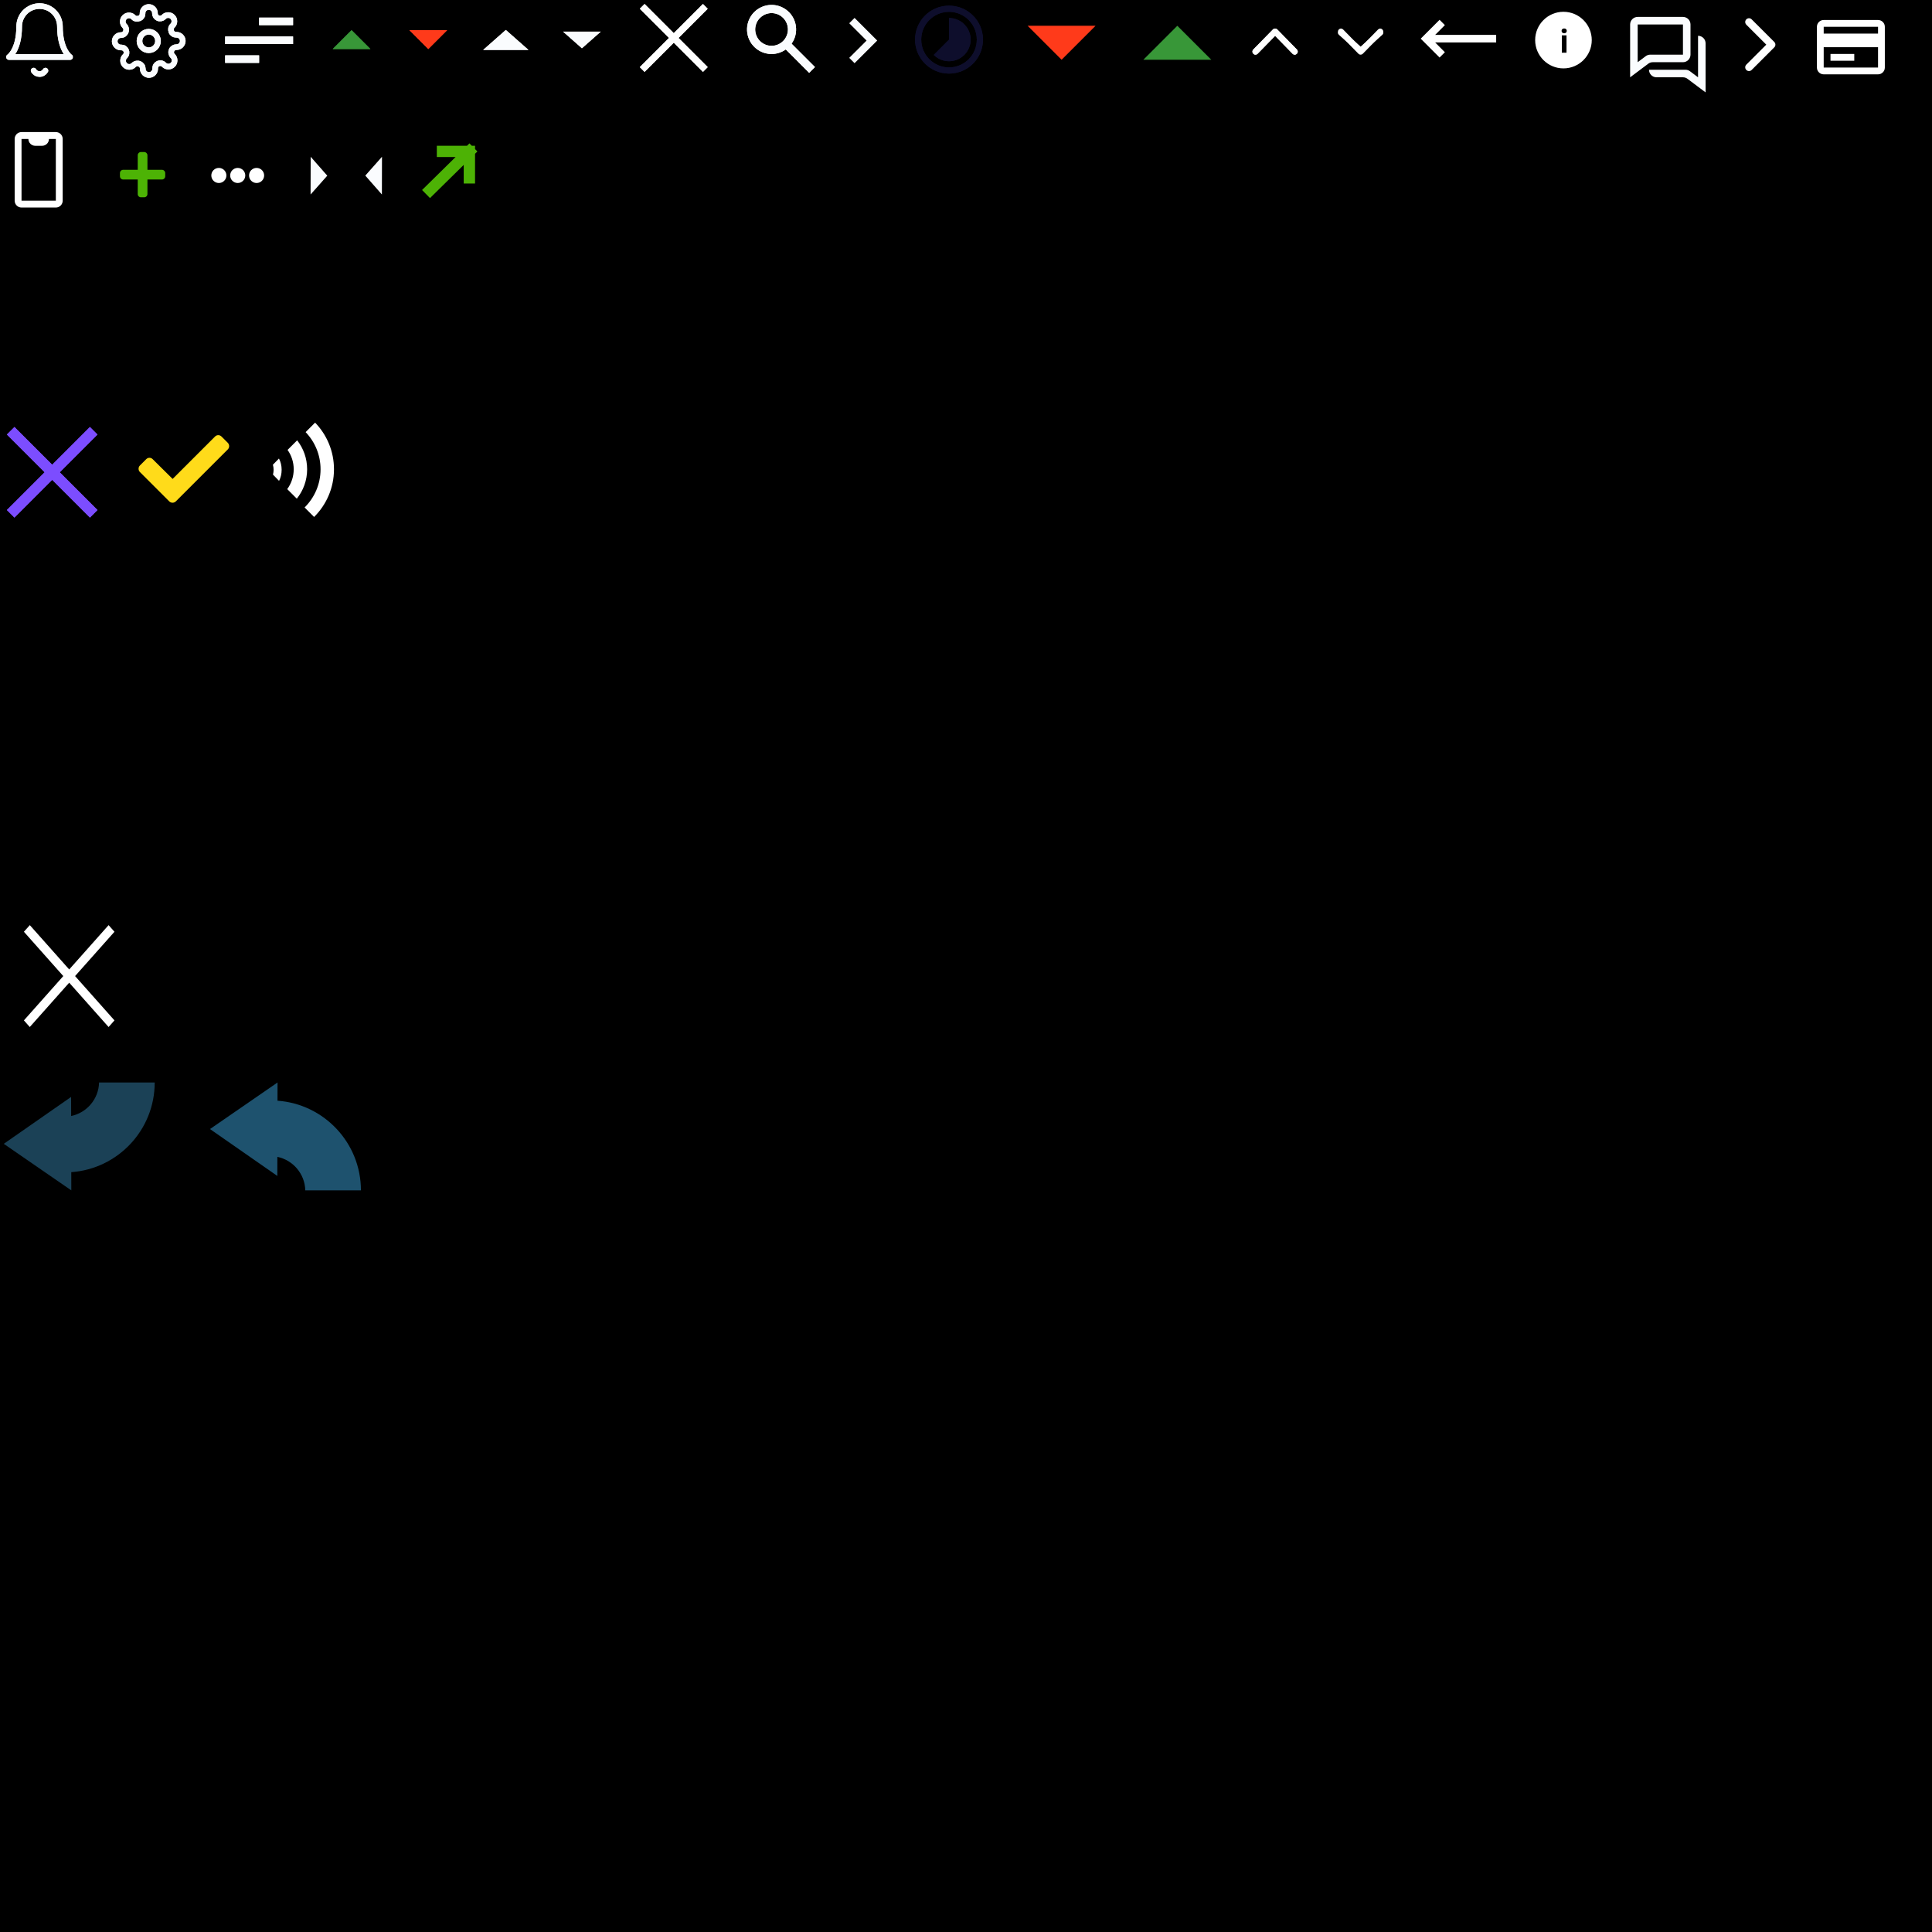
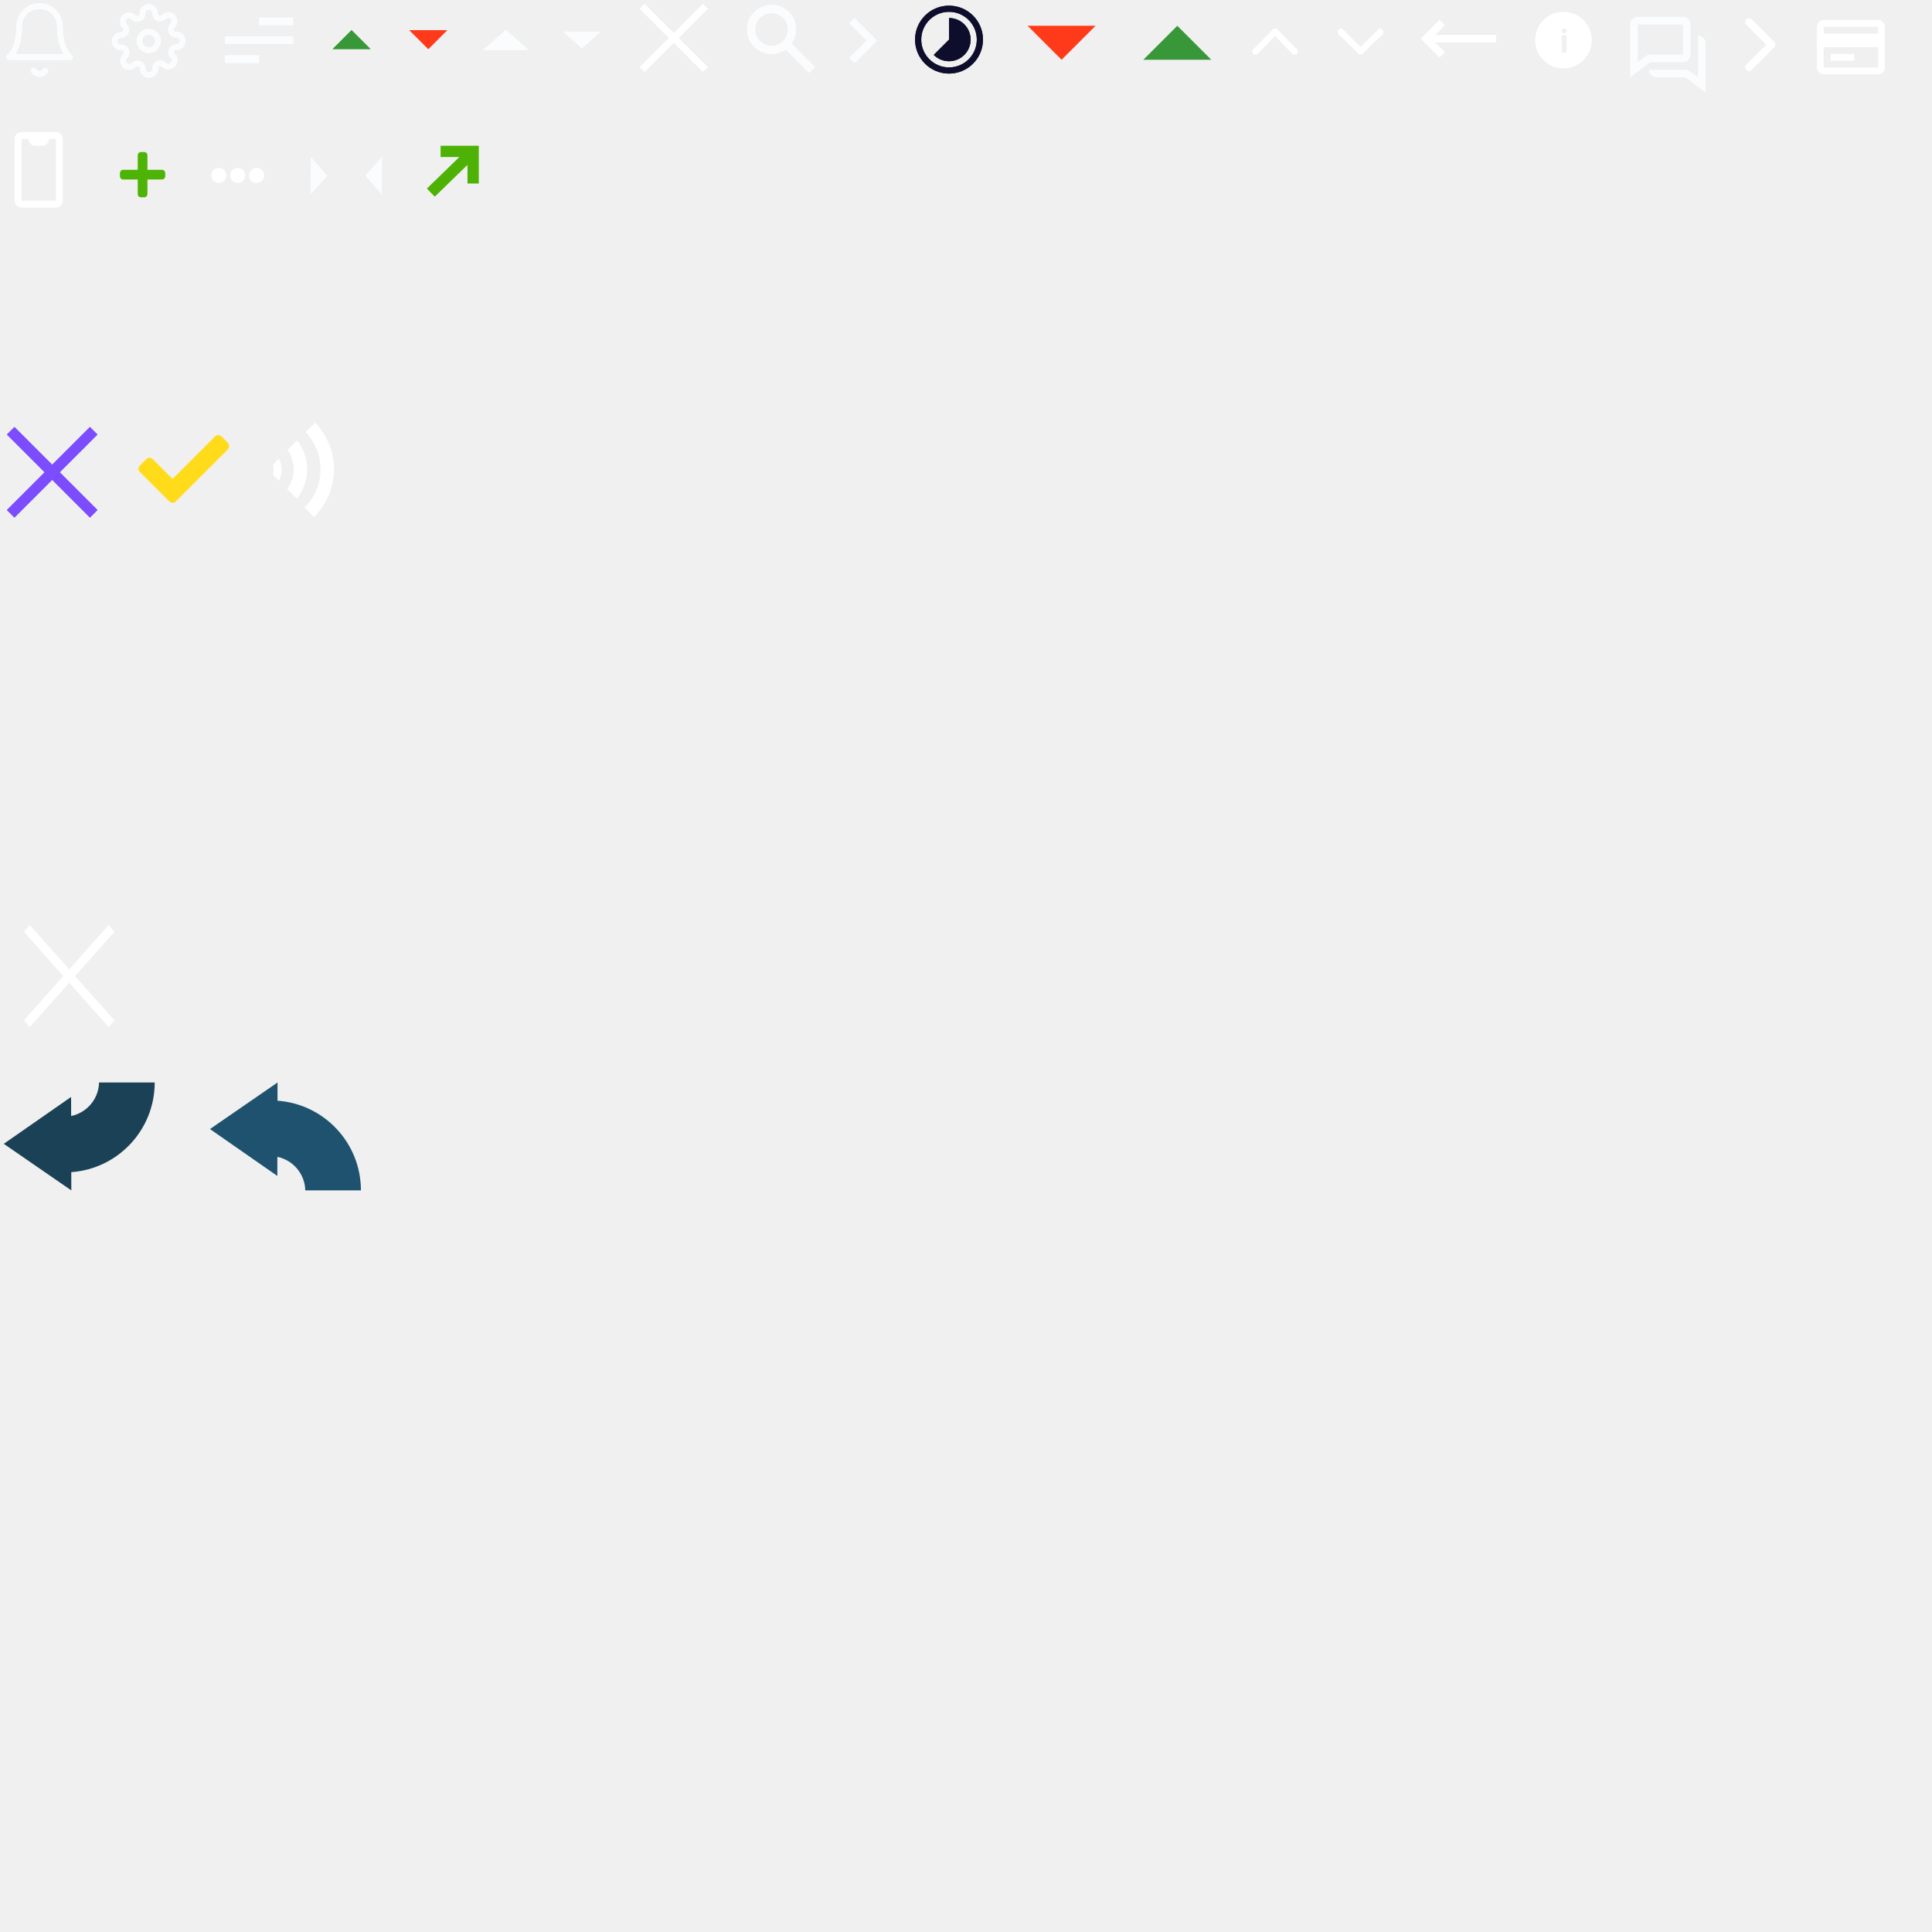
<svg xmlns="http://www.w3.org/2000/svg" version="1.1" id="Layer_1" x="0px" y="0px" width="512px" height="512px" viewBox="0 0 512 512" enable-background="new 0 0 512 512" xml:space="preserve">
-   <rect width="512" height="512" />
+   <rect display="none" width="512" height="512" />
  <g>
    <path fill="none" stroke="#FAFCFE" stroke-width="1.5" stroke-linecap="round" stroke-linejoin="round" d="M15.88,7.01   c0-1.43-0.57-2.81-1.58-3.82s-2.39-1.58-3.82-1.58S7.67,2.18,6.66,3.19C5.65,4.21,5.08,5.58,5.08,7.01c0,6.3-2.7,8.1-2.7,8.1h16.2   C18.58,15.12,15.88,13.32,15.88,7.01z" />
    <path fill="none" stroke="#FAFCFE" stroke-width="1.5" stroke-linecap="round" stroke-linejoin="round" d="M12.04,18.72   c-0.16,0.271-0.39,0.5-0.66,0.66s-0.58,0.24-0.9,0.24s-0.63-0.08-0.9-0.24S9.08,19,8.92,18.72" />
  </g>
  <g>
    <path fill="none" stroke="#FAFCFE" stroke-width="1.5" stroke-linecap="round" stroke-linejoin="round" d="M39.42,13.31   c1.36,0,2.45-1.1,2.45-2.45c0-1.36-1.1-2.45-2.45-2.45c-1.36,0-2.45,1.1-2.45,2.45C36.96,12.21,38.06,13.31,39.42,13.31z" />
    <path fill="none" stroke="#FAFCFE" stroke-width="1.5" stroke-linecap="round" stroke-linejoin="round" d="M45.47,13.31   c-0.11,0.25-0.14,0.52-0.09,0.79s0.17,0.51,0.36,0.7l0.05,0.05c0.15,0.15,0.27,0.33,0.36,0.53c0.08,0.2,0.12,0.41,0.12,0.63   c0,0.22-0.04,0.43-0.12,0.63c-0.08,0.2-0.2,0.38-0.36,0.53c-0.15,0.15-0.33,0.27-0.53,0.36c-0.2,0.08-0.41,0.12-0.63,0.12   S44.2,17.61,44,17.53s-0.38-0.2-0.53-0.36l-0.05-0.05c-0.19-0.19-0.44-0.32-0.7-0.36c-0.27-0.05-0.54-0.02-0.79,0.09   c-0.24,0.1-0.45,0.28-0.59,0.5c-0.15,0.22-0.22,0.48-0.22,0.74v0.14c0,0.43-0.17,0.85-0.48,1.16s-0.72,0.48-1.16,0.48   c-0.43,0-0.85-0.17-1.16-0.48s-0.48-0.72-0.48-1.16v-0.07c-0.01-0.27-0.09-0.53-0.25-0.75s-0.38-0.39-0.63-0.48   c-0.25-0.11-0.52-0.14-0.79-0.09s-0.51,0.17-0.7,0.36l-0.05,0.05c-0.15,0.15-0.33,0.27-0.53,0.36c-0.2,0.08-0.41,0.12-0.63,0.12   s-0.43-0.04-0.63-0.12s-0.38-0.2-0.53-0.36c-0.15-0.15-0.27-0.33-0.36-0.53c-0.08-0.2-0.12-0.41-0.12-0.63   c0-0.22,0.04-0.43,0.12-0.63c0.08-0.2,0.2-0.38,0.36-0.53l0.05-0.05c0.19-0.19,0.32-0.44,0.36-0.7c0.05-0.27,0.02-0.54-0.09-0.79   c-0.1-0.24-0.28-0.45-0.5-0.59c-0.22-0.15-0.48-0.22-0.74-0.22h-0.14c-0.43,0-0.85-0.17-1.16-0.48s-0.48-0.72-0.48-1.16   c0-0.43,0.17-0.85,0.48-1.16c0.31-0.31,0.72-0.48,1.16-0.48h0.07c0.27-0.01,0.53-0.09,0.75-0.25s0.39-0.38,0.48-0.63   c0.11-0.25,0.14-0.52,0.09-0.79s-0.17-0.51-0.36-0.7l-0.05-0.05c-0.15-0.15-0.27-0.33-0.36-0.53c-0.08-0.2-0.12-0.41-0.12-0.63   c0-0.22,0.04-0.43,0.12-0.63c0.08-0.2,0.2-0.38,0.36-0.53c0.15-0.15,0.33-0.27,0.53-0.36c0.2-0.08,0.41-0.12,0.63-0.12   s0.43,0.04,0.63,0.12s0.38,0.2,0.53,0.36l0.05,0.05c0.19,0.19,0.44,0.32,0.7,0.36c0.29,0.03,0.56,0,0.81-0.11h0.07   c0.24-0.1,0.45-0.28,0.59-0.5c0.15-0.22,0.22-0.48,0.22-0.74V3.49c0-0.43,0.17-0.85,0.48-1.16s0.72-0.48,1.16-0.48   c0.43,0,0.85,0.17,1.16,0.48s0.48,0.72,0.48,1.16v0.07c0,0.26,0.08,0.52,0.22,0.74c0.15,0.22,0.35,0.39,0.59,0.5   c0.25,0.11,0.52,0.14,0.79,0.09c0.27-0.05,0.51-0.17,0.7-0.36l0.05-0.05c0.15-0.15,0.33-0.27,0.53-0.36C44.14,4.04,44.35,4,44.57,4   S45,4.04,45.2,4.12s0.38,0.2,0.53,0.36c0.15,0.15,0.27,0.33,0.36,0.53c0.08,0.2,0.12,0.41,0.12,0.63c0,0.22-0.04,0.43-0.12,0.63   c-0.08,0.2-0.2,0.38-0.36,0.53l-0.05,0.05c-0.19,0.19-0.32,0.44-0.36,0.7c-0.05,0.27-0.02,0.54,0.09,0.79V8.4   c0.1,0.24,0.28,0.45,0.5,0.59c0.22,0.15,0.48,0.22,0.74,0.22h0.14c0.43,0,0.85,0.17,1.16,0.48c0.31,0.31,0.48,0.72,0.48,1.16   c0,0.43-0.17,0.85-0.48,1.16c-0.31,0.31-0.72,0.48-1.16,0.48h-0.07c-0.26,0-0.52,0.08-0.74,0.22   C45.75,12.86,45.57,13.06,45.47,13.31L45.47,13.31z" />
  </g>
  <path fill="#FFFFFF" d="M7.902,245.17l0.784,0.882l9.653,10.863l9.653-10.863l0.784-0.882l1.559,1.755l-0.784,0.882l-9.653,10.863  l9.653,10.863l0.784,0.882l-1.559,1.755l-0.784-0.882l-9.653-10.863l-9.661,10.863l-0.784,0.882l-1.559-1.755l0.784-0.882  l9.653-10.863l-9.653-10.863l-0.784-0.882L7.902,245.17z" />
  <path fill="#7C4DFF" d="M3.83,113.16l1,1l9,9l9-9l1-1l2,2l-1,1l-9,9l9,9l1,1l-2,2l-1-1l-9-9l-9,9l-1,1l-2-2l1-1l9-9l-9-9l-1-1  L3.83,113.16z" />
  <path fill="#389738" d="M93.17,8l5,5h-10L93.17,8z" />
  <path fill="#FF3A1A" d="M113.5,13l5-5h-10L113.5,13z" />
  <rect x="43.375" y="-62.458" fill="#FF3A1A" width="10" height="31.5" />
  <path fill="#FAFCFE" d="M134.048,7.938l6,5.292h-12L134.048,7.938z" />
  <path fill="#FAFCFE" d="M154.214,12.788l-5-4.41h10L154.214,12.788z" />
  <path fill="#FFFFFF" d="M170.82,1.054l0.633,0.633l7.101,7.101l7.101-7.101l0.633-0.633l1.266,1.266l-0.633,0.633l-7.101,7.101  l7.101,7.101l0.633,0.633l-1.266,1.266l-0.633-0.633l-7.101-7.101l-7.101,7.101l-0.633,0.633l-1.266-1.266l0.633-0.633l7.101-7.101  l-7.101-7.101l-0.633-0.633L170.82,1.054z" />
  <path fill="#FAFCFE" d="M214.436,19.304l-6.194-6.196c-2.756,1.959-6.553,1.48-8.735-1.102c-2.183-2.582-2.022-6.406,0.369-8.797  c2.39-2.392,6.215-2.553,8.797-0.37c2.583,2.182,3.062,5.98,1.103,8.736l6.195,6.196l-1.533,1.533H214.436z M204.473,3.472  c-2.055,0-3.829,1.442-4.246,3.455c-0.418,2.013,0.635,4.042,2.521,4.859s4.087,0.198,5.269-1.483  c1.183-1.681,1.023-3.961-0.383-5.461l0.656,0.65l-0.739-0.737l-0.013-0.013C206.727,3.926,205.623,3.469,204.473,3.472z" />
  <path fill="#FAFCFE" d="M232.468,10.747l-6-6l-1.411,1.411l4.592,4.592l-4.592,4.585l1.411,1.411L232.468,10.747z" />
  <g>
    <path fill="#0E0E2C" d="M251.5,16.227c-1.582,0-3.013-0.641-4.05-1.677l4.05-4.05V4.773c3.163,0,5.727,2.564,5.727,5.727   S254.663,16.227,251.5,16.227z" />
    <path fill="#0E0E2C" d="M251.5,1.5c-4.975,0-9,4.025-9,9s4.025,9,9,9s9-4.025,9-9S256.475,1.5,251.5,1.5z M251.5,17.864   c-4.066,0-7.364-3.297-7.364-7.364s3.297-7.364,7.364-7.364s7.364,3.297,7.364,7.364S255.566,17.864,251.5,17.864z" />
  </g>
  <path fill="#FAFCFE" d="M68.667,16.667h-9v-2h9V16.667z M77.667,11.667h-18v-2h18V11.667z M77.667,6.667h-9v-2h9V6.667z" />
  <path fill="#FFFFFF" d="M332.14,13.119c-0.148,0.149-0.229,0.338-0.229,0.561c0,0.446,0.352,0.805,0.798,0.805  c0.223,0,0.426-0.095,0.582-0.25l4.627-4.735l4.613,4.735c0.155,0.156,0.364,0.25,0.582,0.25c0.446,0,0.798-0.359,0.798-0.805  c0-0.223-0.081-0.413-0.23-0.561l-5.141-5.263c-0.176-0.189-0.392-0.277-0.629-0.284c-0.237,0-0.44,0.095-0.622,0.284L332.14,13.119  z" />
  <path fill="#FFFFFF" d="M359.954,14.201c0.183,0.189,0.386,0.284,0.622,0.284c0.237-0.007,0.453-0.095,0.629-0.284l5.141-5.263  c0.149-0.149,0.23-0.338,0.23-0.561c0-0.446-0.353-0.805-0.798-0.805c-0.218,0-0.427,0.095-0.582,0.25l-4.613,4.735l-4.627-4.735  c-0.156-0.156-0.359-0.25-0.582-0.25c-0.446,0-0.798,0.359-0.798,0.805c0,0.223,0.081,0.413,0.229,0.561L359.954,14.201z" />
  <g>
    <path fill="#FAFCFE" d="M432,6.485v14l4.8-3.6c0.347-0.26,0.768-0.401,1.2-0.4h8c1.105,0,2-0.895,2-2v-8c0-1.105-0.895-2-2-2h-12   C432.895,4.485,432,5.38,432,6.485z M434,16.485v-10h12v8h-8.666c-0.433-0.001-0.854,0.139-1.2,0.4L434,16.485z" />
    <path fill="#FAFCFE" d="M452,24.485v-13c0-1.105-0.895-2-2-2v11l-2.134-1.6c-0.347-0.261-0.768-0.401-1.2-0.4H437   c0,1.105,0.895,2,2,2h7c0.433-0.001,0.854,0.14,1.2,0.4L452,24.485z" />
  </g>
  <g>
    <path fill="none" stroke="#FAFCFE" stroke-width="1.5" stroke-linecap="round" stroke-linejoin="round" d="M15.88,7.01   c0-1.43-0.57-2.81-1.58-3.82s-2.39-1.58-3.82-1.58S7.67,2.18,6.66,3.19C5.65,4.21,5.08,5.58,5.08,7.01c0,6.3-2.7,8.1-2.7,8.1h16.2   C18.58,15.12,15.88,13.32,15.88,7.01z" />
    <path fill="none" stroke="#FAFCFE" stroke-width="1.5" stroke-linecap="round" stroke-linejoin="round" d="M12.04,18.72   c-0.16,0.271-0.39,0.5-0.66,0.66s-0.58,0.24-0.9,0.24s-0.63-0.08-0.9-0.24S9.08,19,8.92,18.72" />
  </g>
  <g>
    <path fill="none" stroke="#FAFCFE" stroke-width="1.5" stroke-linecap="round" stroke-linejoin="round" d="M39.42,13.31   c1.36,0,2.45-1.1,2.45-2.45c0-1.36-1.1-2.45-2.45-2.45c-1.36,0-2.45,1.1-2.45,2.45C36.96,12.21,38.06,13.31,39.42,13.31z" />
    <path fill="none" stroke="#FAFCFE" stroke-width="1.5" stroke-linecap="round" stroke-linejoin="round" d="M45.47,13.31   c-0.11,0.25-0.14,0.52-0.09,0.79s0.17,0.51,0.36,0.7l0.05,0.05c0.15,0.15,0.27,0.33,0.36,0.53c0.08,0.2,0.12,0.41,0.12,0.63   c0,0.22-0.04,0.43-0.12,0.63c-0.08,0.2-0.2,0.38-0.36,0.53c-0.15,0.15-0.33,0.27-0.53,0.36c-0.2,0.08-0.41,0.12-0.63,0.12   S44.2,17.61,44,17.53s-0.38-0.2-0.53-0.36l-0.05-0.05c-0.19-0.19-0.44-0.32-0.7-0.36c-0.27-0.05-0.54-0.02-0.79,0.09   c-0.24,0.1-0.45,0.28-0.59,0.5c-0.15,0.22-0.22,0.48-0.22,0.74v0.14c0,0.43-0.17,0.85-0.48,1.16s-0.72,0.48-1.16,0.48   c-0.43,0-0.85-0.17-1.16-0.48s-0.48-0.72-0.48-1.16v-0.07c-0.01-0.27-0.09-0.53-0.25-0.75s-0.38-0.39-0.63-0.48   c-0.25-0.11-0.52-0.14-0.79-0.09s-0.51,0.17-0.7,0.36l-0.05,0.05c-0.15,0.15-0.33,0.27-0.53,0.36c-0.2,0.08-0.41,0.12-0.63,0.12   s-0.43-0.04-0.63-0.12s-0.38-0.2-0.53-0.36c-0.15-0.15-0.27-0.33-0.36-0.53c-0.08-0.2-0.12-0.41-0.12-0.63   c0-0.22,0.04-0.43,0.12-0.63c0.08-0.2,0.2-0.38,0.36-0.53l0.05-0.05c0.19-0.19,0.32-0.44,0.36-0.7c0.05-0.27,0.02-0.54-0.09-0.79   c-0.1-0.24-0.28-0.45-0.5-0.59c-0.22-0.15-0.48-0.22-0.74-0.22h-0.14c-0.43,0-0.85-0.17-1.16-0.48s-0.48-0.72-0.48-1.16   c0-0.43,0.17-0.85,0.48-1.16c0.31-0.31,0.72-0.48,1.16-0.48h0.07c0.27-0.01,0.53-0.09,0.75-0.25s0.39-0.38,0.48-0.63   c0.11-0.25,0.14-0.52,0.09-0.79s-0.17-0.51-0.36-0.7l-0.05-0.05c-0.15-0.15-0.27-0.33-0.36-0.53c-0.08-0.2-0.12-0.41-0.12-0.63   c0-0.22,0.04-0.43,0.12-0.63c0.08-0.2,0.2-0.38,0.36-0.53c0.15-0.15,0.33-0.27,0.53-0.36c0.2-0.08,0.41-0.12,0.63-0.12   s0.43,0.04,0.63,0.12s0.38,0.2,0.53,0.36l0.05,0.05c0.19,0.19,0.44,0.32,0.7,0.36c0.29,0.03,0.56,0,0.81-0.11h0.07   c0.24-0.1,0.45-0.28,0.59-0.5c0.15-0.22,0.22-0.48,0.22-0.74V3.49c0-0.43,0.17-0.85,0.48-1.16s0.72-0.48,1.16-0.48   c0.43,0,0.85,0.17,1.16,0.48s0.48,0.72,0.48,1.16v0.07c0,0.26,0.08,0.52,0.22,0.74c0.15,0.22,0.35,0.39,0.59,0.5   c0.25,0.11,0.52,0.14,0.79,0.09c0.27-0.05,0.51-0.17,0.7-0.36l0.05-0.05c0.15-0.15,0.33-0.27,0.53-0.36C44.14,4.04,44.35,4,44.57,4   S45,4.04,45.2,4.12s0.38,0.2,0.53,0.36c0.15,0.15,0.27,0.33,0.36,0.53c0.08,0.2,0.12,0.41,0.12,0.63c0,0.22-0.04,0.43-0.12,0.63   c-0.08,0.2-0.2,0.38-0.36,0.53l-0.05,0.05c-0.19,0.19-0.32,0.44-0.36,0.7c-0.05,0.27-0.02,0.54,0.09,0.79V8.4   c0.1,0.24,0.28,0.45,0.5,0.59c0.22,0.15,0.48,0.22,0.74,0.22h0.14c0.43,0,0.85,0.17,1.16,0.48c0.31,0.31,0.48,0.72,0.48,1.16   c0,0.43-0.17,0.85-0.48,1.16c-0.31,0.31-0.72,0.48-1.16,0.48h-0.07c-0.26,0-0.52,0.08-0.74,0.22   C45.75,12.86,45.57,13.06,45.47,13.31L45.47,13.31z" />
  </g>
  <path fill="#7C4DFF" d="M3.83,113.16l1,1l9,9l9-9l1-1l2,2l-1,1l-9,9l9,9l1,1l-2,2l-1-1l-9-9l-9,9l-1,1l-2-2l1-1l9-9l-9-9l-1-1  L3.83,113.16z" />
  <path fill="#389738" d="M93.17,8l5,5h-10L93.17,8z" />
  <path fill="#FF3A1A" d="M113.5,13l5-5h-10L113.5,13z" />
  <path fill="#FAFCFE" d="M134.048,7.938l6,5.292h-12L134.048,7.938z" />
  <path fill="#FAFCFE" d="M154.214,12.788l-5-4.41h10L154.214,12.788z" />
  <path fill="#FAFCFE" d="M86.731,46.557l-4.422,4.989l0.024-10L86.731,46.557z" />
  <path fill="#FAFCFE" d="M96.809,46.535l4.422-4.989l-0.024,10L96.809,46.535z" />
  <path fill="#FFFFFF" d="M170.82,1.054l0.633,0.633l7.101,7.101l7.101-7.101l0.633-0.633l1.266,1.266l-0.633,0.633l-7.101,7.101  l7.101,7.101l0.633,0.633l-1.266,1.266l-0.633-0.633l-7.101-7.101l-7.101,7.101l-0.633,0.633l-1.266-1.266l0.633-0.633l7.101-7.101  l-7.101-7.101l-0.633-0.633L170.82,1.054z" />
  <path fill="#FAFCFE" d="M214.436,19.304l-6.194-6.196c-2.756,1.959-6.553,1.48-8.735-1.102c-2.183-2.582-2.022-6.406,0.369-8.797  c2.39-2.392,6.215-2.553,8.797-0.37c2.583,2.182,3.062,5.98,1.103,8.736l6.195,6.196l-1.533,1.533H214.436z M204.473,3.472  c-2.055,0-3.829,1.442-4.246,3.455c-0.418,2.013,0.635,4.042,2.521,4.859s4.087,0.198,5.269-1.483  c1.183-1.681,1.023-3.961-0.383-5.461l0.656,0.65l-0.739-0.737l-0.013-0.013C206.727,3.926,205.623,3.469,204.473,3.472z" />
  <g>
    <path fill="#0E0E2C" d="M251.5,16.227c-1.582,0-3.013-0.641-4.05-1.677l4.05-4.05V4.773c3.163,0,5.727,2.564,5.727,5.727   S254.663,16.227,251.5,16.227z" />
    <path fill="#0E0E2C" d="M251.5,1.5c-4.975,0-9,4.025-9,9s4.025,9,9,9s9-4.025,9-9S256.475,1.5,251.5,1.5z M251.5,17.864   c-4.066,0-7.364-3.297-7.364-7.364s3.297-7.364,7.364-7.364s7.364,3.297,7.364,7.364S255.566,17.864,251.5,17.864z" />
  </g>
  <path fill="#FAFCFE" d="M68.667,16.667h-9v-2h9V16.667z M77.667,11.667h-18v-2h18V11.667z M77.667,6.667h-9v-2h9V6.667z" />
  <path fill="#FF3A1A" d="M281.333,15.833l9-9h-18L281.333,15.833z" />
  <path fill="#FFFFFF" d="M332.14,13.119c-0.148,0.149-0.229,0.338-0.229,0.561c0,0.446,0.352,0.805,0.798,0.805  c0.223,0,0.426-0.095,0.582-0.25l4.627-4.735l4.613,4.735c0.155,0.156,0.364,0.25,0.582,0.25c0.446,0,0.798-0.359,0.798-0.805  c0-0.223-0.081-0.413-0.23-0.561l-5.141-5.263c-0.176-0.189-0.392-0.277-0.629-0.284c-0.237,0-0.44,0.095-0.622,0.284L332.14,13.119  z" />
  <path fill="#FFFFFF" d="M359.954,13.787c0.183,0.164,0.386,0.247,0.622,0.247c0.237-0.006,0.453-0.083,0.629-0.247l5.141-4.576  c0.149-0.13,0.23-0.294,0.23-0.488c0-0.388-0.353-0.7-0.798-0.7c-0.218,0-0.427,0.083-0.582,0.217l-4.613,4.117l-4.627-4.117  c-0.156-0.136-0.359-0.217-0.582-0.217c-0.446,0-0.798,0.312-0.798,0.7c0,0.194,0.081,0.359,0.229,0.488L359.954,13.787z" />
  <path fill="#FFFFFF" d="M380.33,9.25l2.58-2.59l-1.41-1.41l-5,5l5,5l1.41-1.41l-2.58-2.59h16.17v-2H380.33z" />
  <path fill="#FFDB1A" d="M44.859,132.875c0.469,0.469,1.266,0.469,1.734,0l13.781-13.781c0.469-0.469,0.469-1.266,0-1.734  l-1.688-1.688c-0.469-0.469-1.219-0.469-1.688,0l-11.25,11.25l-5.297-5.25c-0.469-0.469-1.219-0.469-1.688,0l-1.688,1.688  c-0.469,0.469-0.469,1.266,0,1.734L44.859,132.875z" />
  <path fill="#FFFFFF" d="M414.333,3.125c-4.14,0-7.5,3.36-7.5,7.5s3.36,7.5,7.5,7.5s7.5-3.36,7.5-7.5S418.473,3.125,414.333,3.125z   M415.143,13.965h-1.239v-4.6h1.239V13.965z M415.023,8.635c-0.131,0.12-0.29,0.18-0.5,0.18s-0.381-0.06-0.5-0.18  c-0.131-0.12-0.19-0.27-0.19-0.46c0-0.18,0.06-0.33,0.18-0.45c0.13-0.12,0.3-0.18,0.511-0.18c0.21,0,0.38,0.06,0.5,0.18  c0.13,0.12,0.189,0.27,0.189,0.45C415.213,8.365,415.143,8.515,415.023,8.635z" />
  <path fill="none" stroke="#FFFFFF" stroke-width="2" stroke-linecap="round" stroke-linejoin="round" d="M463.5,17.833l6-6l-6-6" />
  <path fill="#389738" d="M303,15.833h18l-9-9L303,15.833z" />
  <path fill="#FFFFFF" d="M497.7,19.7h-14.4c-0.994,0-1.8-0.806-1.8-1.8V7.1c0-0.994,0.806-1.8,1.8-1.8h14.4  c0.994,0,1.8,0.806,1.8,1.8v10.8C499.5,18.894,498.694,19.7,497.7,19.7z M483.3,12.5v5.4h14.4v-5.4H483.3z M483.3,7.1v1.8h14.4V7.1  H483.3z M491.4,16.1h-6.3v-1.8h6.301v1.8H491.4z" />
  <path fill="#FFFFFF" d="M14.795,55h-9.09c-1.004,0-1.818-0.814-1.818-1.818V36.739C3.929,35.766,4.73,34.999,5.705,35h9.091  c1.004,0,1.818,0.814,1.818,1.818v16.364C16.614,54.186,15.8,55,14.795,55z M5.705,36.818v16.364h9.091V36.818h-1.818  c0,1.004-0.814,1.818-1.818,1.818H9.341c-1.004,0-1.818-0.813-1.818-1.818H5.705z" />
  <path fill="#1B4156" d="M41,286.869H26.253c-0.105,4.386-3.244,8.02-7.398,8.885l-0.012-5.054L1,303.123l17.9,12.341l-0.011-4.831  C31.246,309.753,40.998,299.45,41,286.869z" />
  <path fill="#1E526E" d="M95.65,315.464H80.903c-0.105-4.386-3.244-8.021-7.398-8.885l-0.012,5.054L55.65,299.211l17.9-12.341  l-0.011,4.831C85.895,292.581,95.647,302.883,95.65,315.464z" />
  <g>
    <path fill="#FFFFFF" d="M88.508,124.364c0,4.941-2.016,9.413-5.27,12.636l-2.515-2.516c2.61-2.578,4.228-6.16,4.228-10.12   c0-3.822-1.507-7.292-3.96-9.849L83.507,112C86.603,115.2,88.508,119.56,88.508,124.364z" />
    <path fill="#FFFFFF" d="M81.394,124.364c0,2.948-1.024,5.656-2.736,7.789l-2.537-2.536c1.079-1.472,1.717-3.288,1.717-5.252   c0-1.913-0.604-3.684-1.631-5.134l2.541-2.541C80.406,118.804,81.394,121.468,81.394,124.364z" />
    <path fill="#FFFFFF" d="M74.638,124.501c0-1.121-0.265-2.155-0.711-2.987l-1.605,1.642c0.12,0.428,0.184,0.879,0.184,1.346   c0,0.44-0.057,0.868-0.165,1.274l1.613,1.662C74.384,126.614,74.638,125.6,74.638,124.501z" />
  </g>
  <path fill="#4DB305" d="M42.929,45h-3.857v-3.857c0-0.455-0.402-0.857-0.857-0.857h-0.857c-0.482,0-0.857,0.402-0.857,0.857V45  h-3.857c-0.482,0-0.857,0.402-0.857,0.857v0.857c0,0.482,0.375,0.857,0.857,0.857H36.5v3.857c0,0.482,0.375,0.857,0.857,0.857h0.857  c0.455,0,0.857-0.375,0.857-0.857v-3.857h3.857c0.455,0,0.857-0.375,0.857-0.857v-0.857C43.786,45.402,43.384,45,42.929,45z" />
  <path fill="#FFFFFF" d="M58,48.5c1.105,0,2-0.895,2-2s-0.895-2-2-2s-2,0.895-2,2S56.895,48.5,58,48.5z" />
  <path fill="#FFFFFF" d="M65,46.5c0,1.105-0.895,2-2,2s-2-0.895-2-2s0.895-2,2-2C64.105,44.5,65,45.395,65,46.5z" />
  <path fill="#FFFFFF" d="M68,48.5c1.105,0,2-0.895,2-2s-0.895-2-2-2s-2,0.895-2,2S66.895,48.5,68,48.5z" />
-   <path fill="none" stroke="#4DB205" stroke-width="3" stroke-linecap="square" d="M117.262,40.12h7.128 M124.39,40.12v7.014   M124.39,40.12l-10.418,10.251" />
+   <path fill="none" stroke="#4DB205" stroke-width="3" stroke-linecap="square" d="M118.262,40.12h7.128 M125.39,40.12v7.014   M124.39,41.12L115.25,50" />
</svg>
